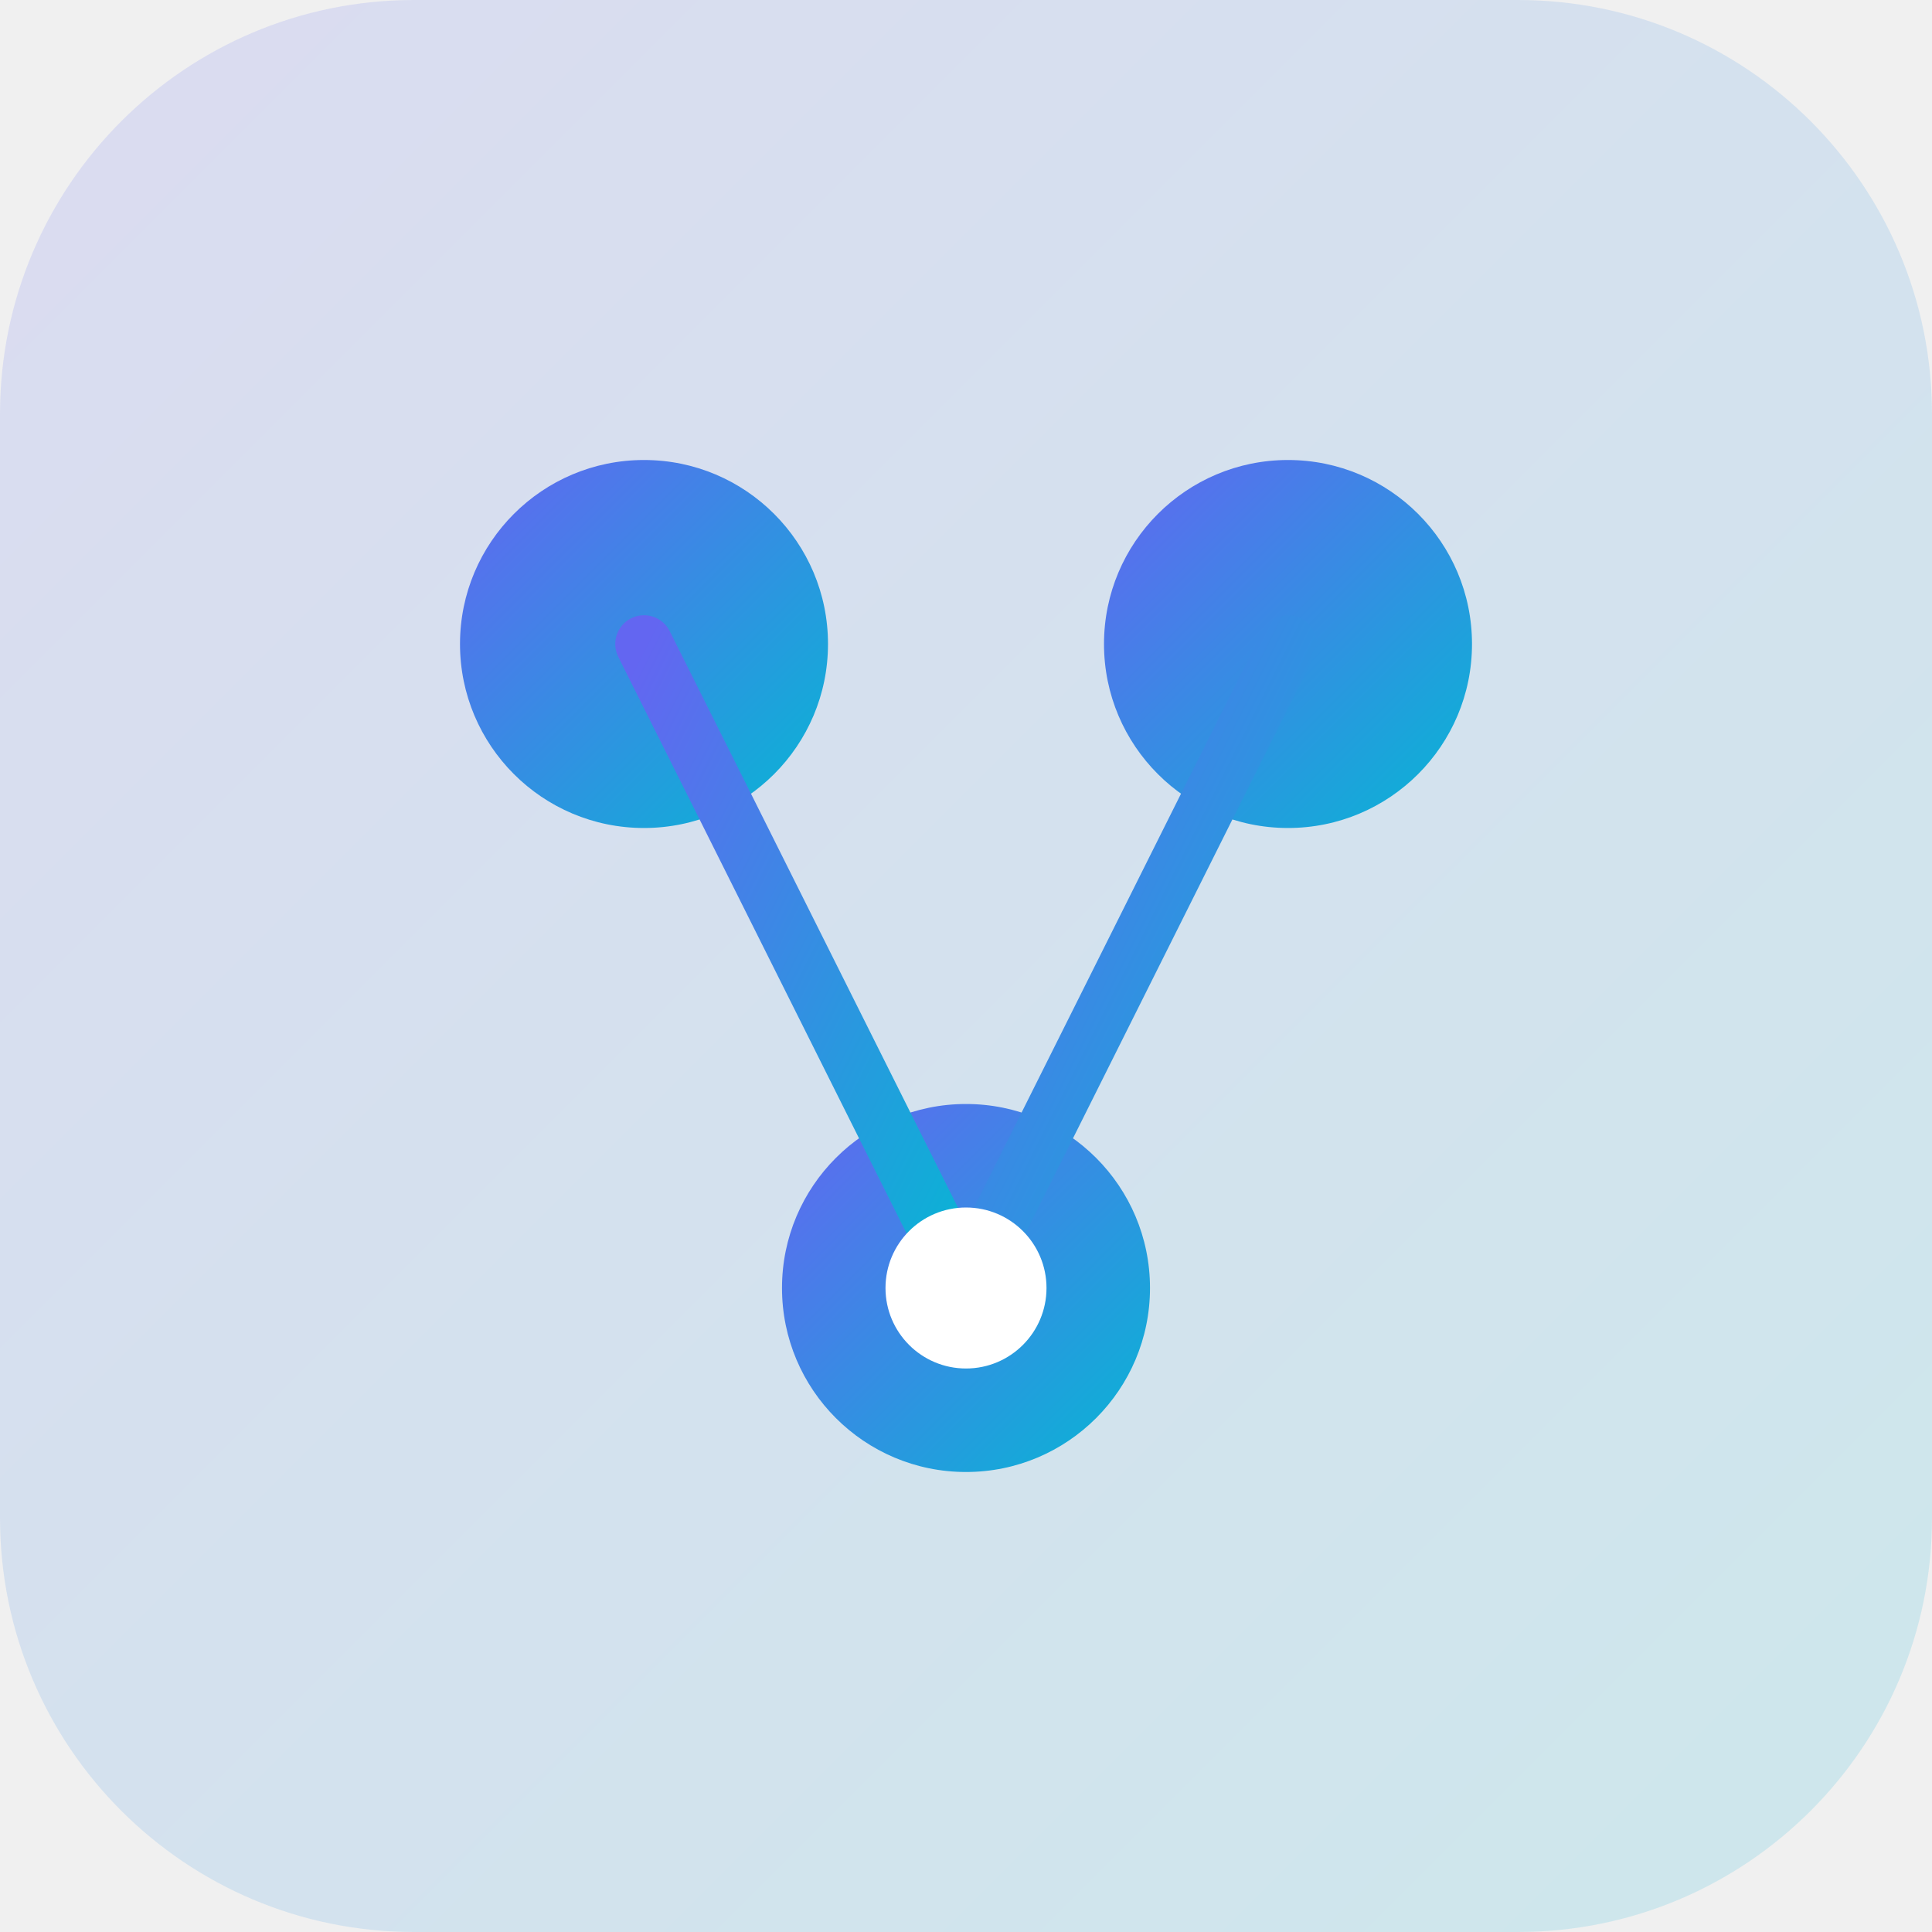
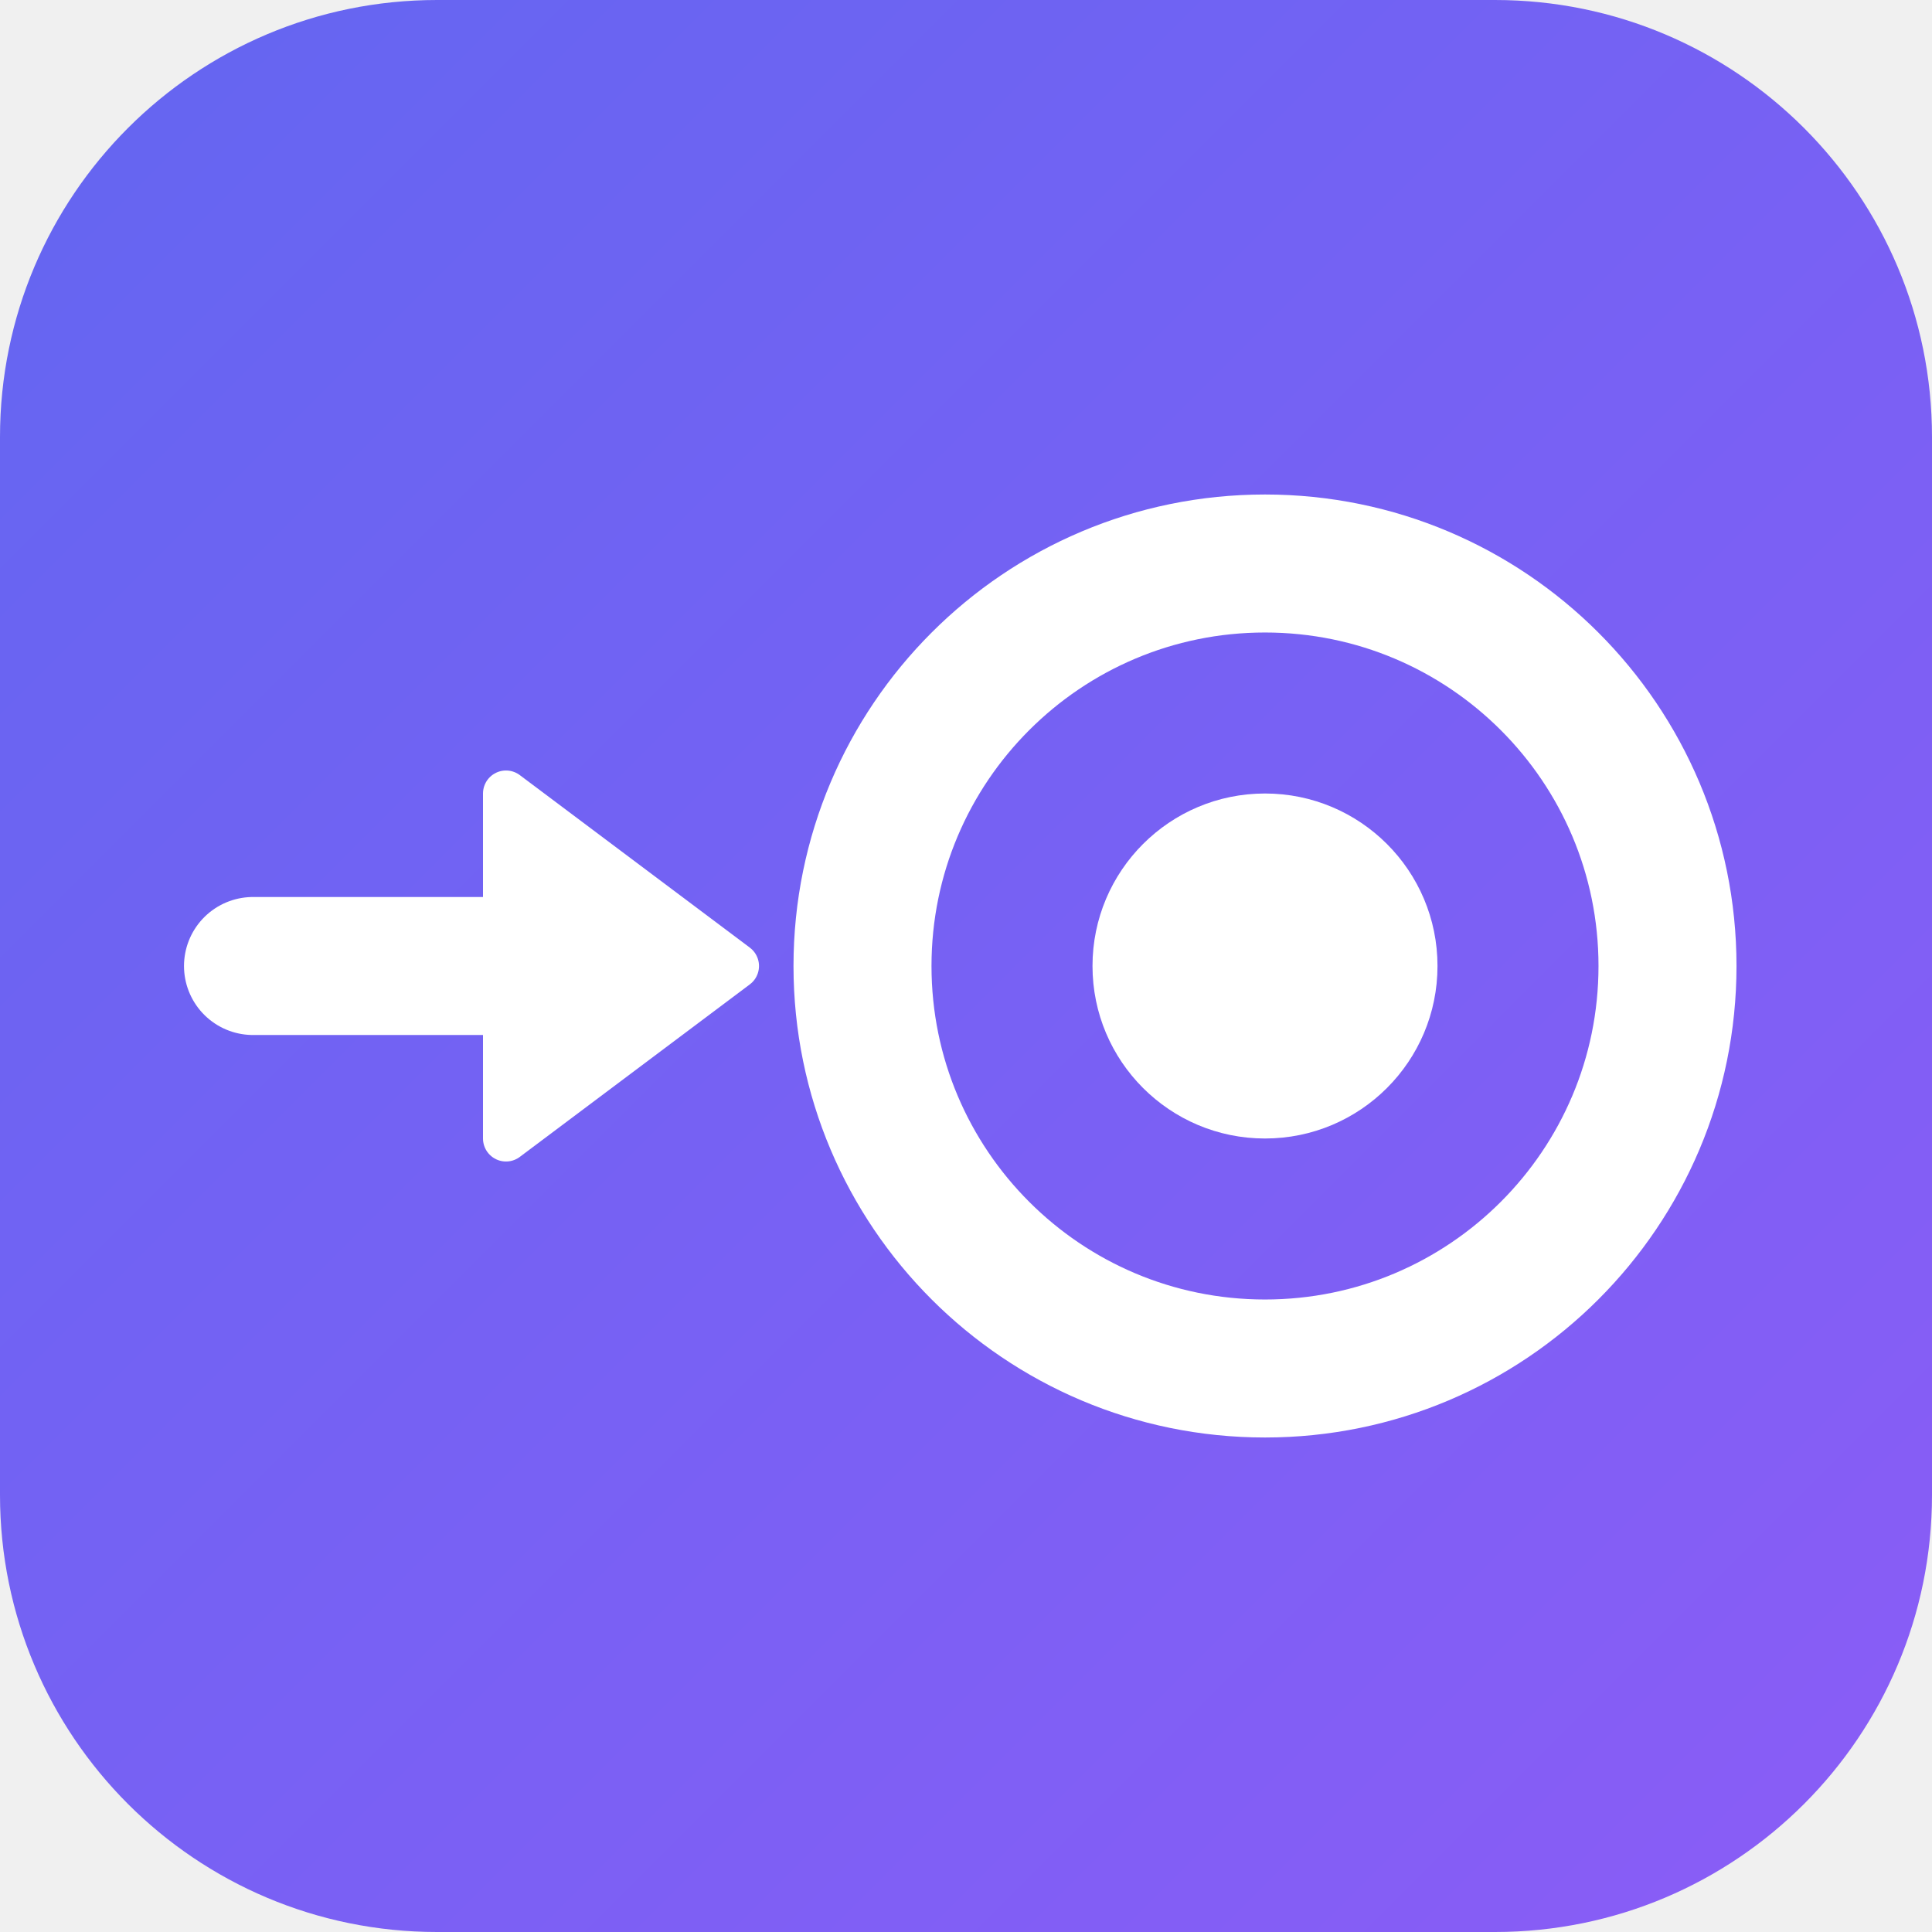
<svg xmlns="http://www.w3.org/2000/svg" viewBox="0 0 84 84" width="84" height="84">
  <defs>
-     <linearGradient id="grad1" x1="0%" y1="0%" x2="100%" y2="100%">
-       <stop offset="0%" style="stop-color:#6366f1;stop-opacity:1" />
-       <stop offset="100%" style="stop-color:#06b6d4;stop-opacity:1" />
-     </linearGradient>
-     <linearGradient id="grad2" x1="0%" y1="0%" x2="100%" y2="100%">
-       <stop offset="0%" style="stop-color:#6366f1;stop-opacity:0.15" />
-       <stop offset="100%" style="stop-color:#06b6d4;stop-opacity:0.15" />
+     <linearGradient id="ramsey-brand" x1="0%" y1="0%" x2="100%" y2="100%">
+       <stop offset="0%" stop-color="#6366f1" />
+       <stop offset="100%" stop-color="#8b5cf6" />
    </linearGradient>
  </defs>
-   <rect x="0" y="0" width="84" height="84" rx="18" fill="url(#grad2)" />
-   <circle cx="28" cy="28" r="8" fill="url(#grad1)" />
-   <circle cx="56" cy="28" r="8" fill="url(#grad1)" />
-   <circle cx="42" cy="56" r="8" fill="url(#grad1)" />
-   <line x1="28" y1="28" x2="56" y2="28" stroke="url(#grad1)" stroke-width="2.5" stroke-linecap="round" />
-   <line x1="28" y1="28" x2="42" y2="56" stroke="url(#grad1)" stroke-width="2.5" stroke-linecap="round" />
-   <line x1="56" y1="28" x2="42" y2="56" stroke="url(#grad1)" stroke-width="2.5" stroke-linecap="round" />
-   <circle cx="42" cy="56" r="3.5" fill="white" />
+   <rect width="84" height="84" rx="19" fill="url(#ramsey-brand)" />
+   <g stroke="#ffffff" stroke-linecap="round" stroke-linejoin="round">
+     <path d="M 11 42 H 22" fill="none" stroke-width="6" />
+     <path d="M 22 34.5 L 32 42 L 22 49.5 Z" fill="#ffffff" stroke-width="2" />
+     <circle cx="55" cy="42" r="17.5" fill="none" stroke-width="6" />
+     <circle cx="55" cy="42" r="7.5" fill="#ffffff" stroke="none" />
+   </g>
</svg>
